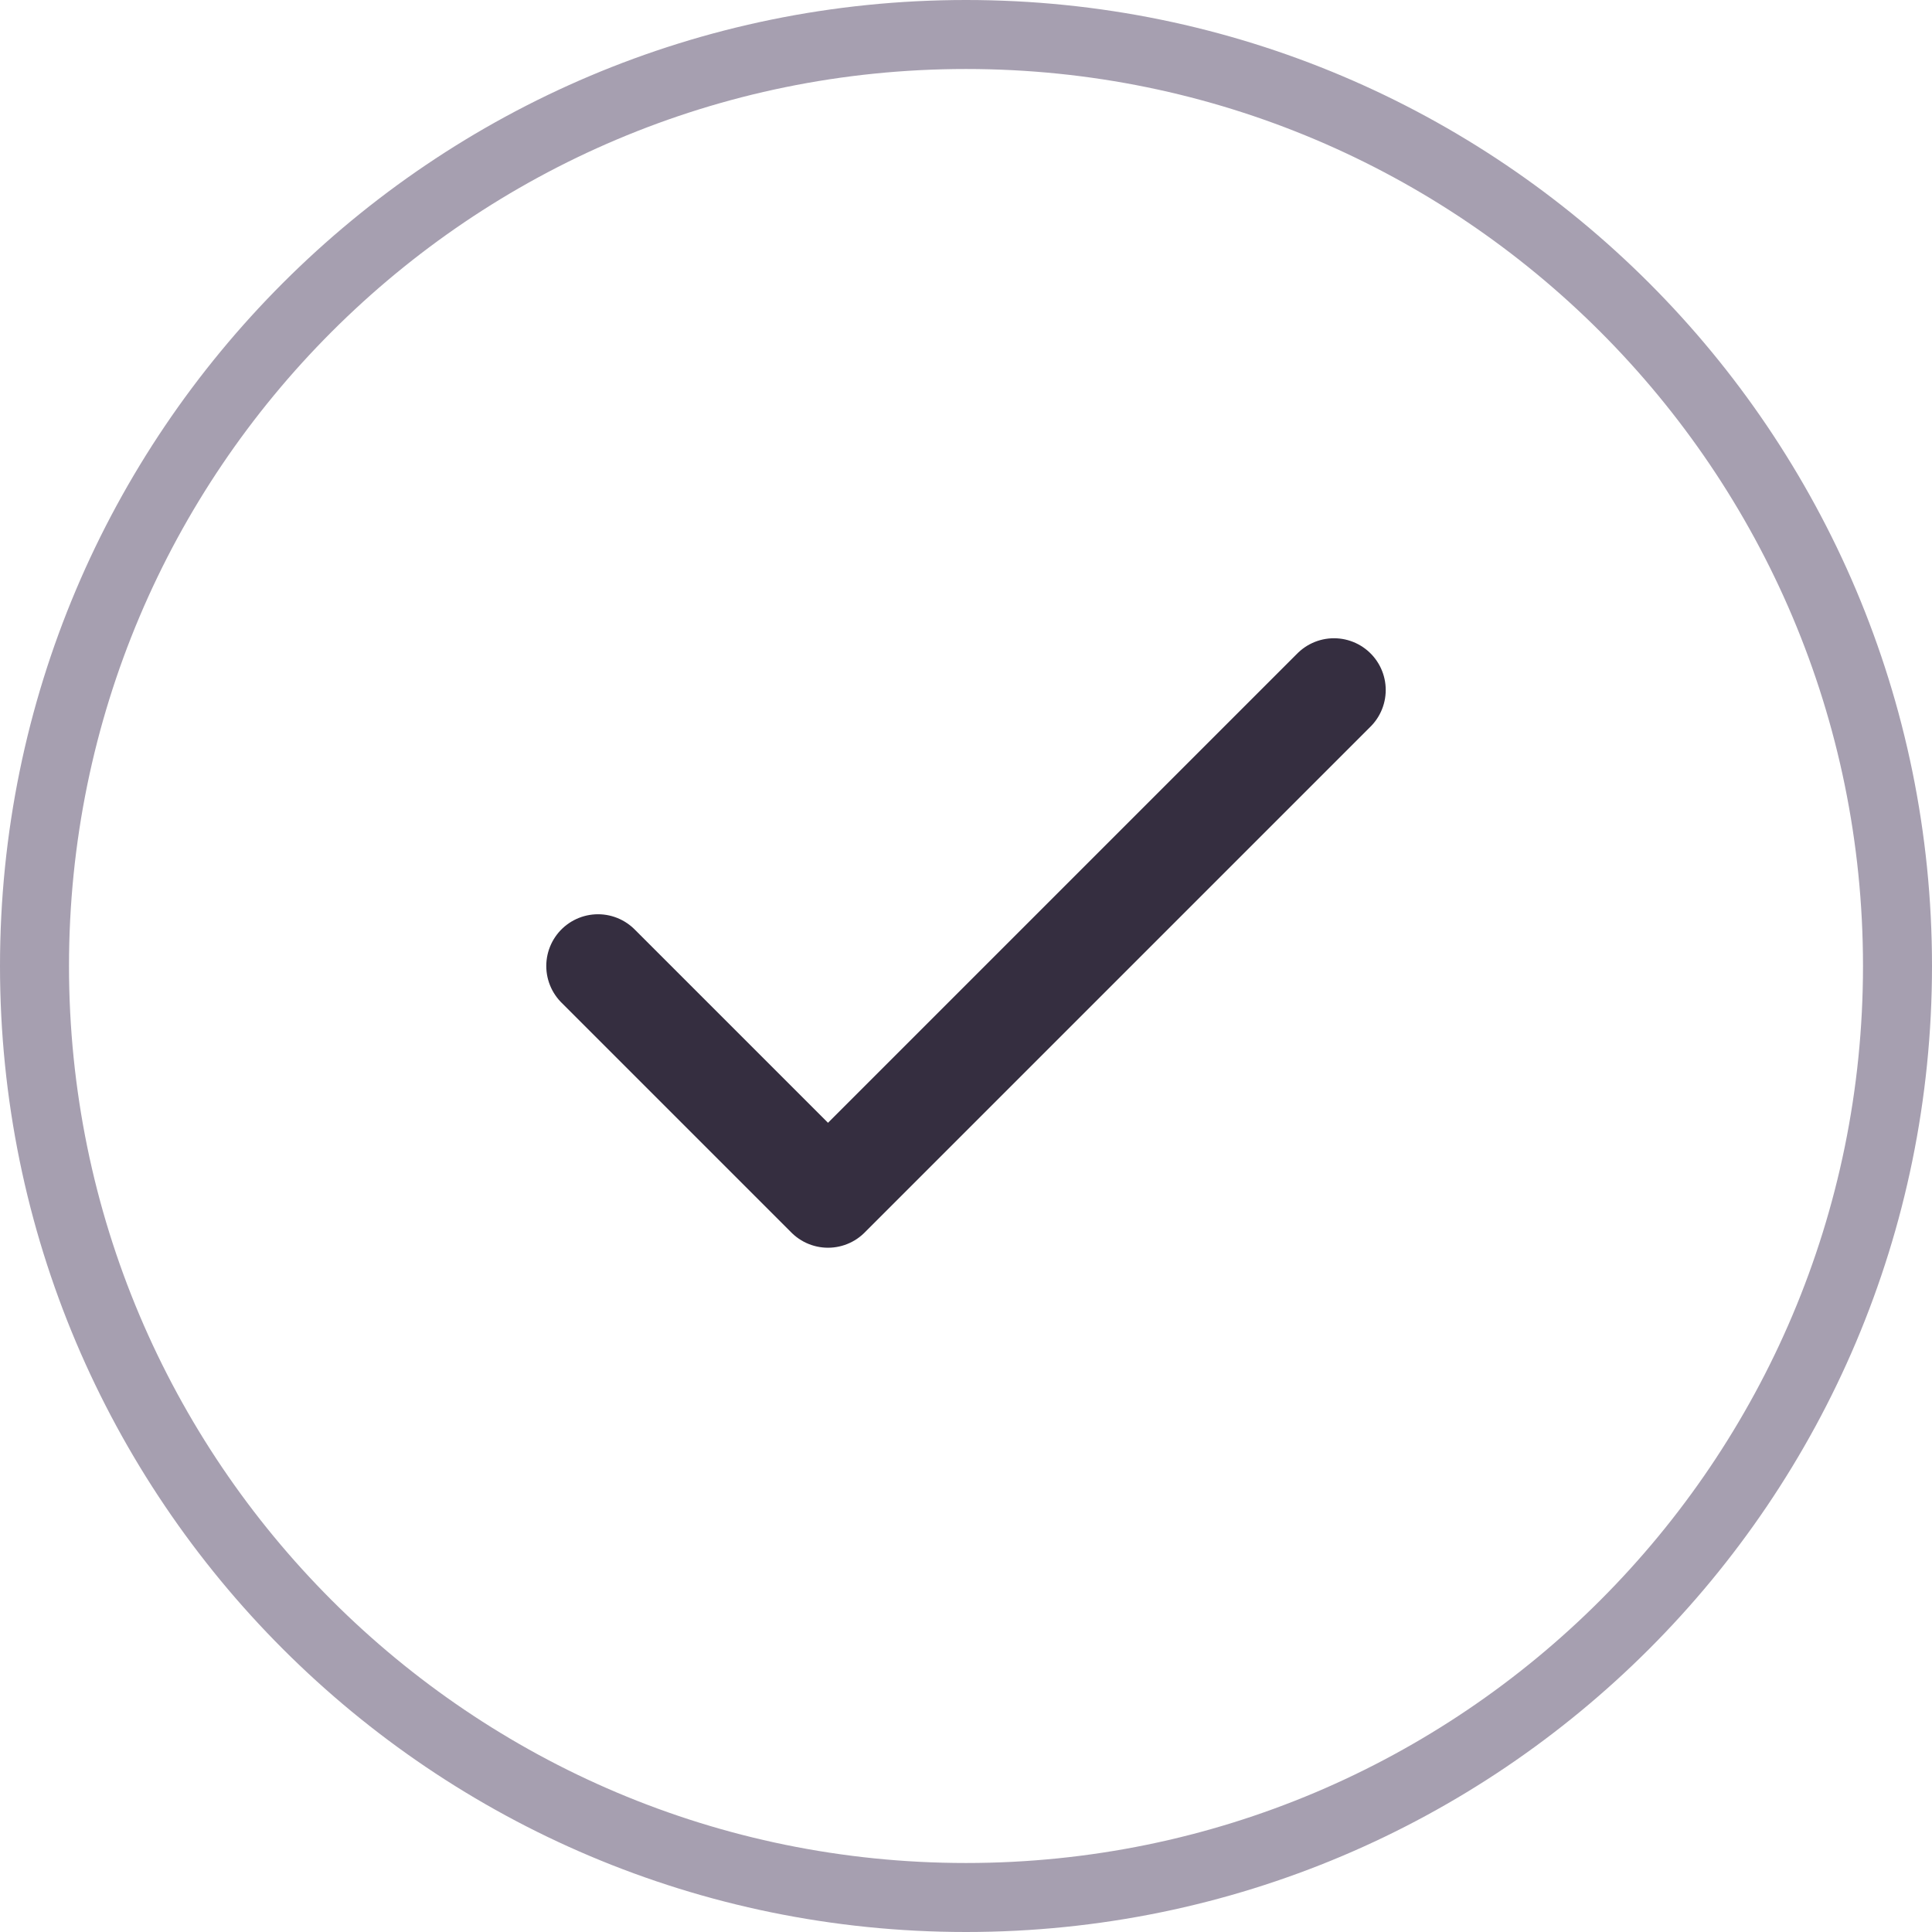
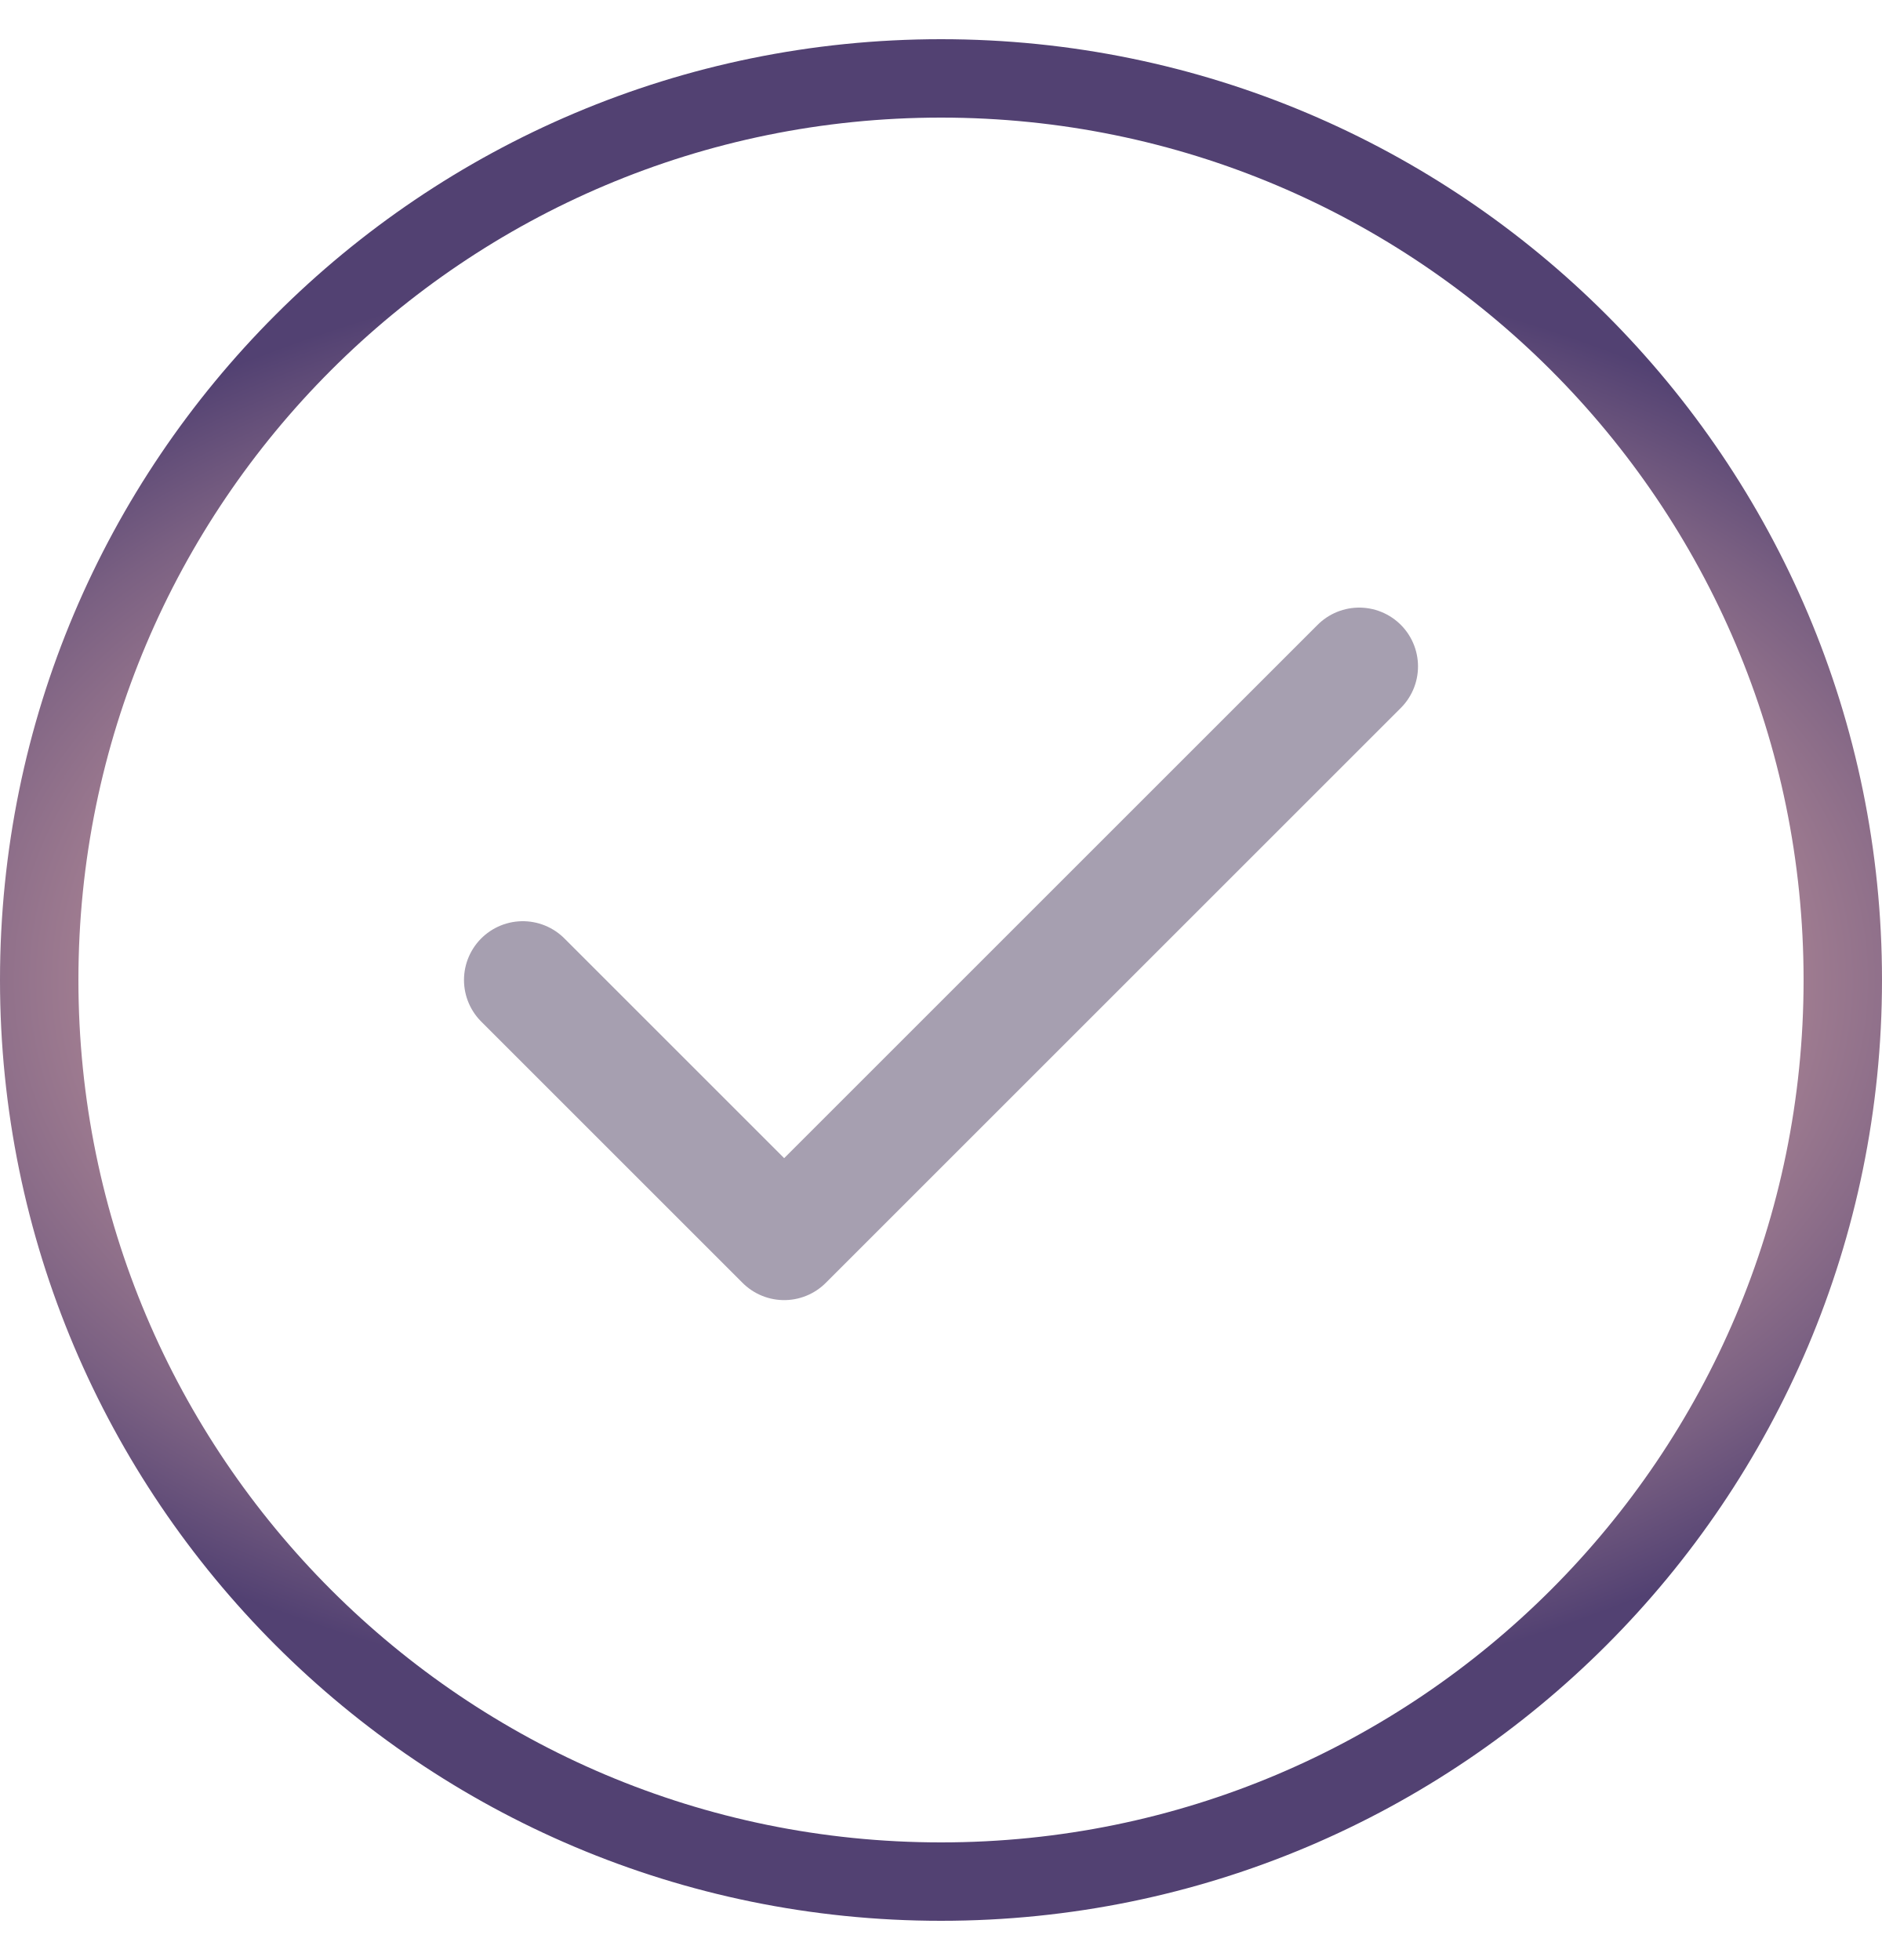
- <svg xmlns="http://www.w3.org/2000/svg" width="28" height="28" viewBox="0 0 28 28" fill="none">
-   <path d="M19.333 10L12 17.333L8.667 14" stroke="#352E40" stroke-width="1.5" stroke-linecap="round" stroke-linejoin="round" />
-   <rect x="0.5" y="0.5" width="27" height="27" rx="13.5" stroke="#A69FB0" />
+ <svg xmlns="http://www.w3.org/2000/svg" width="24" height="25" viewBox="0 0 24 25" fill="none">
+   <path d="M17.333 8.5L10 15.833L6.667 12.5" stroke="#A69FB0" stroke-width="1.5" stroke-linecap="round" stroke-linejoin="round" />
+   <rect x="0.5" y="1" width="23" height="23" rx="11.5" stroke="url(#paint0_radial_27_3390)" />
+   <defs>
+     <radialGradient id="paint0_radial_27_3390" cx="0" cy="0" r="1" gradientUnits="userSpaceOnUse" gradientTransform="translate(12.0002 12.5003) scale(15.8058 9.50638)">
+       <stop stop-color="#F6BEB2" />
+       <stop offset="0.131" stop-color="#F1BAB0" />
+       <stop offset="0.291" stop-color="#E2AFAA" />
+       <stop offset="0.467" stop-color="#C99CA0" />
+       <stop offset="0.654" stop-color="#A68193" />
+       <stop offset="0.848" stop-color="#7A6082" />
+       <stop offset="1" stop-color="#524172" />
+     </radialGradient>
+   </defs>
</svg>
